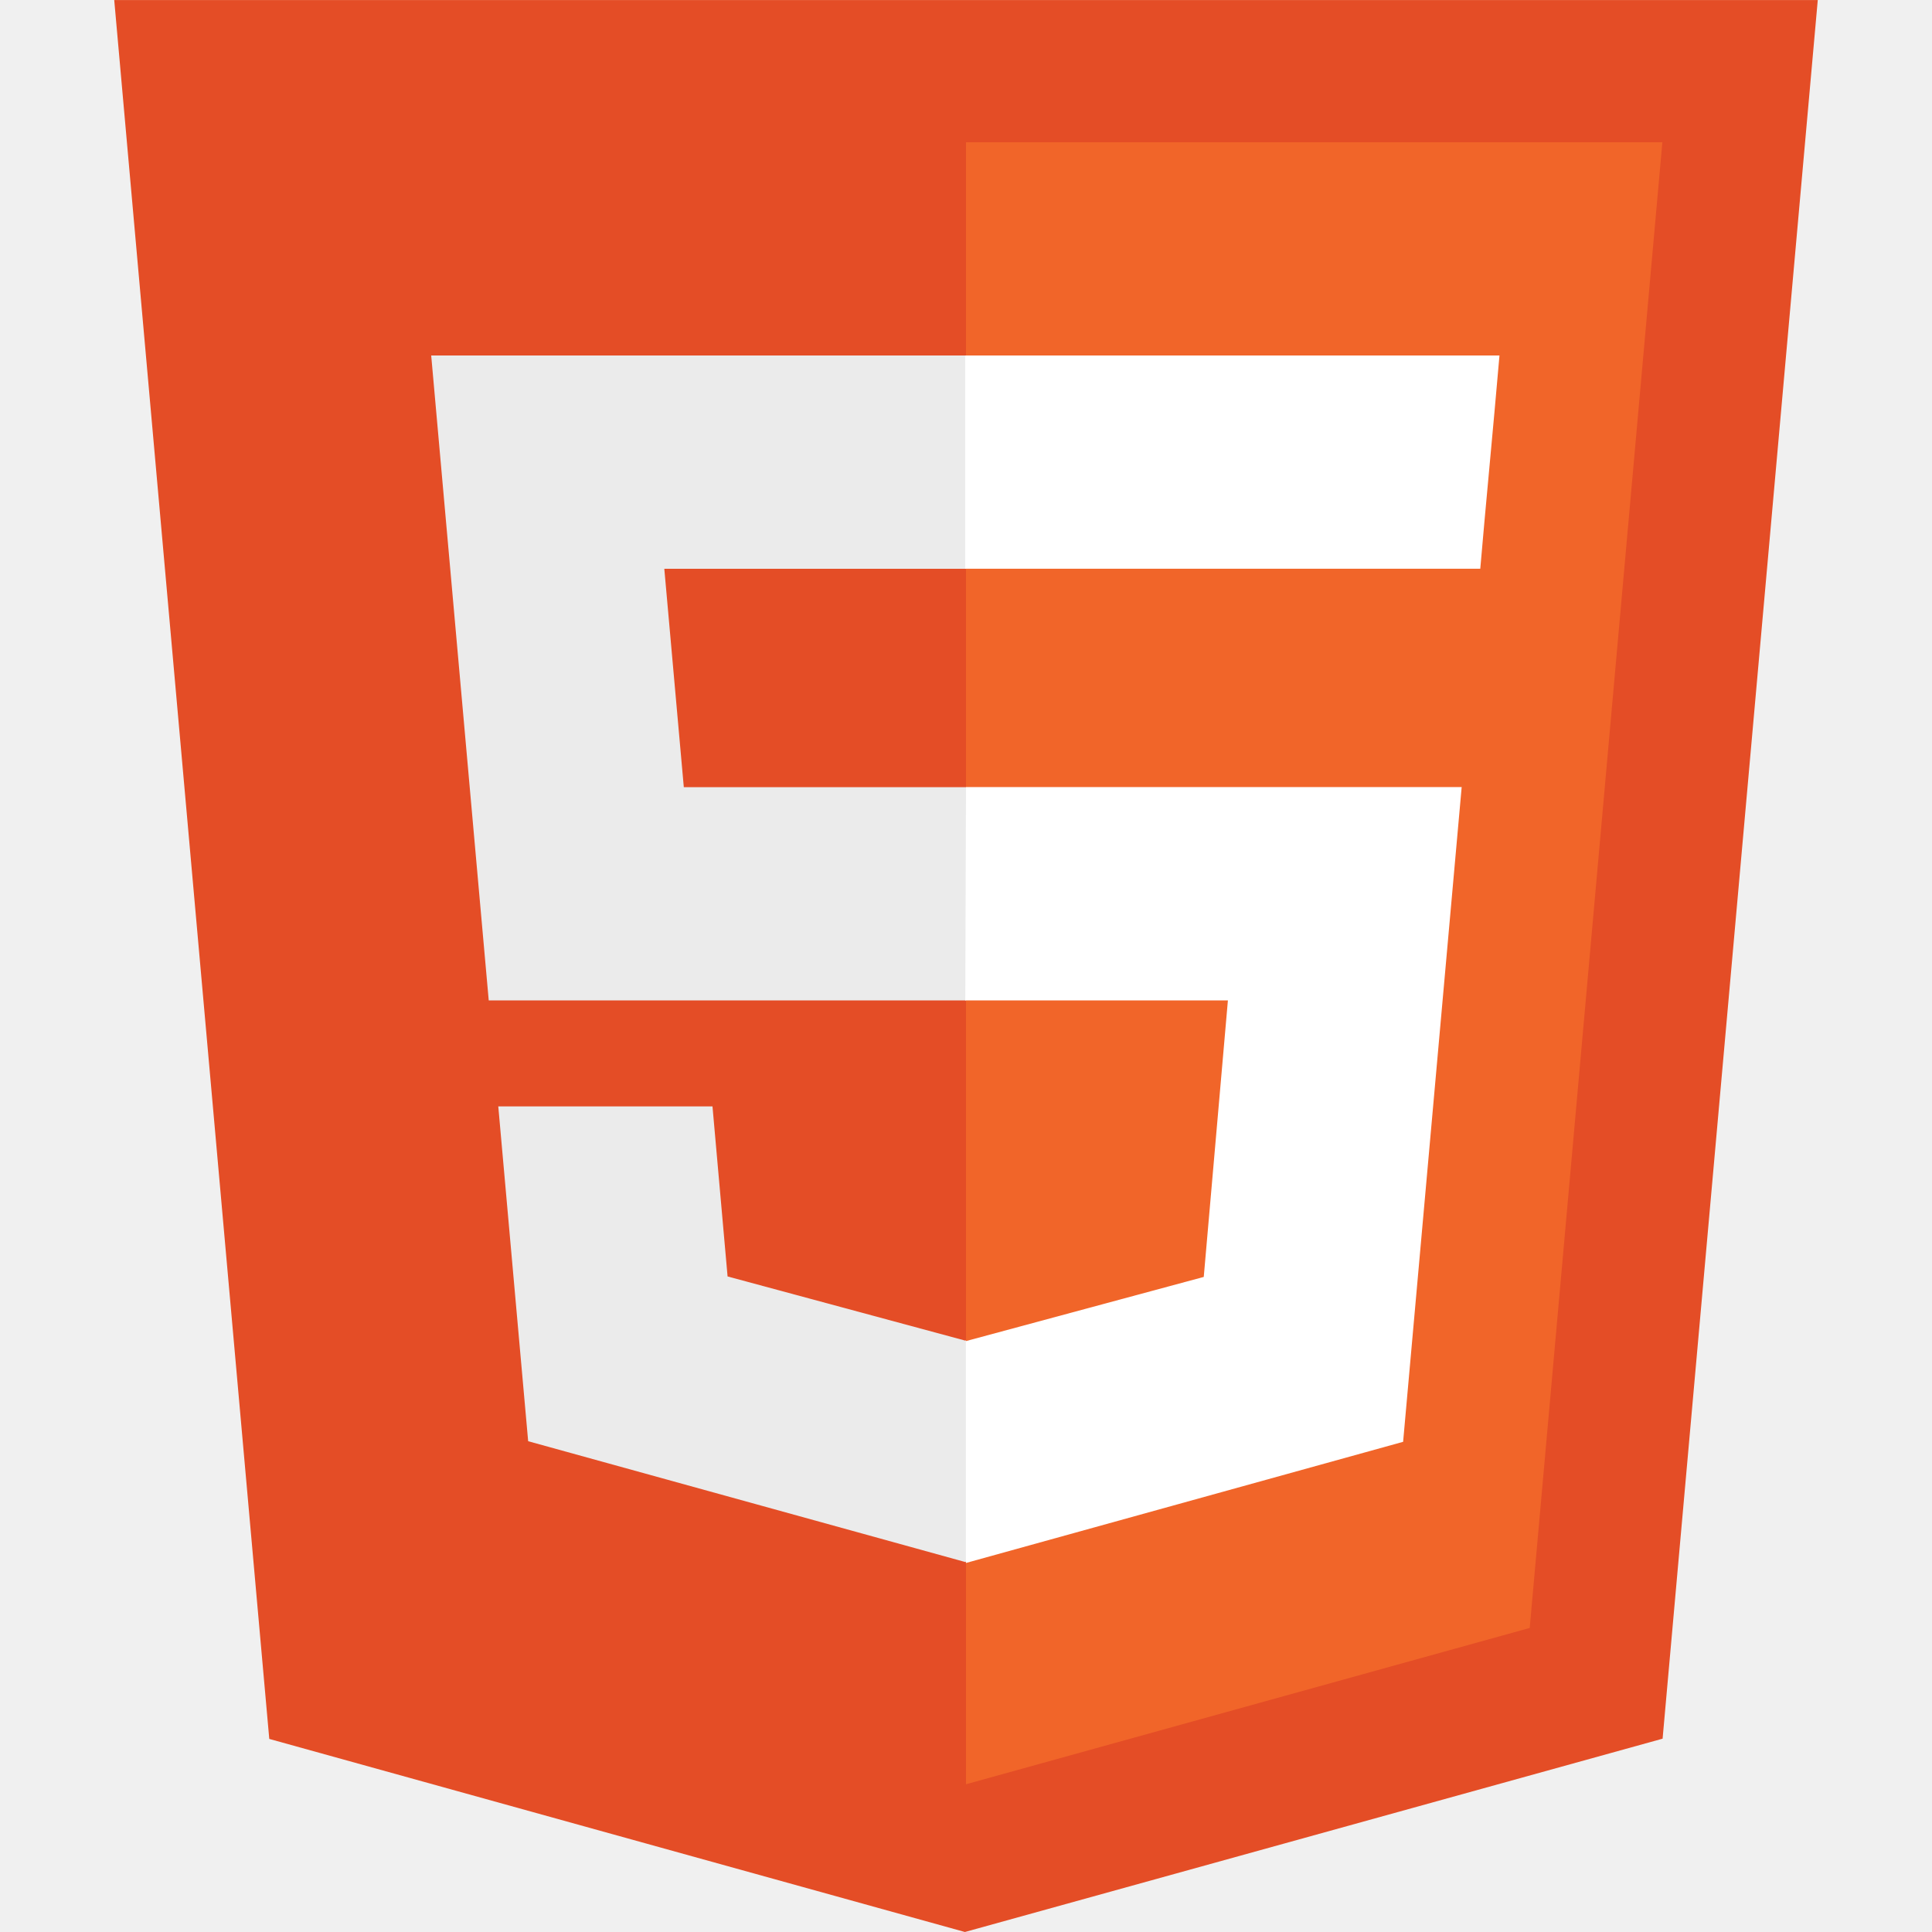
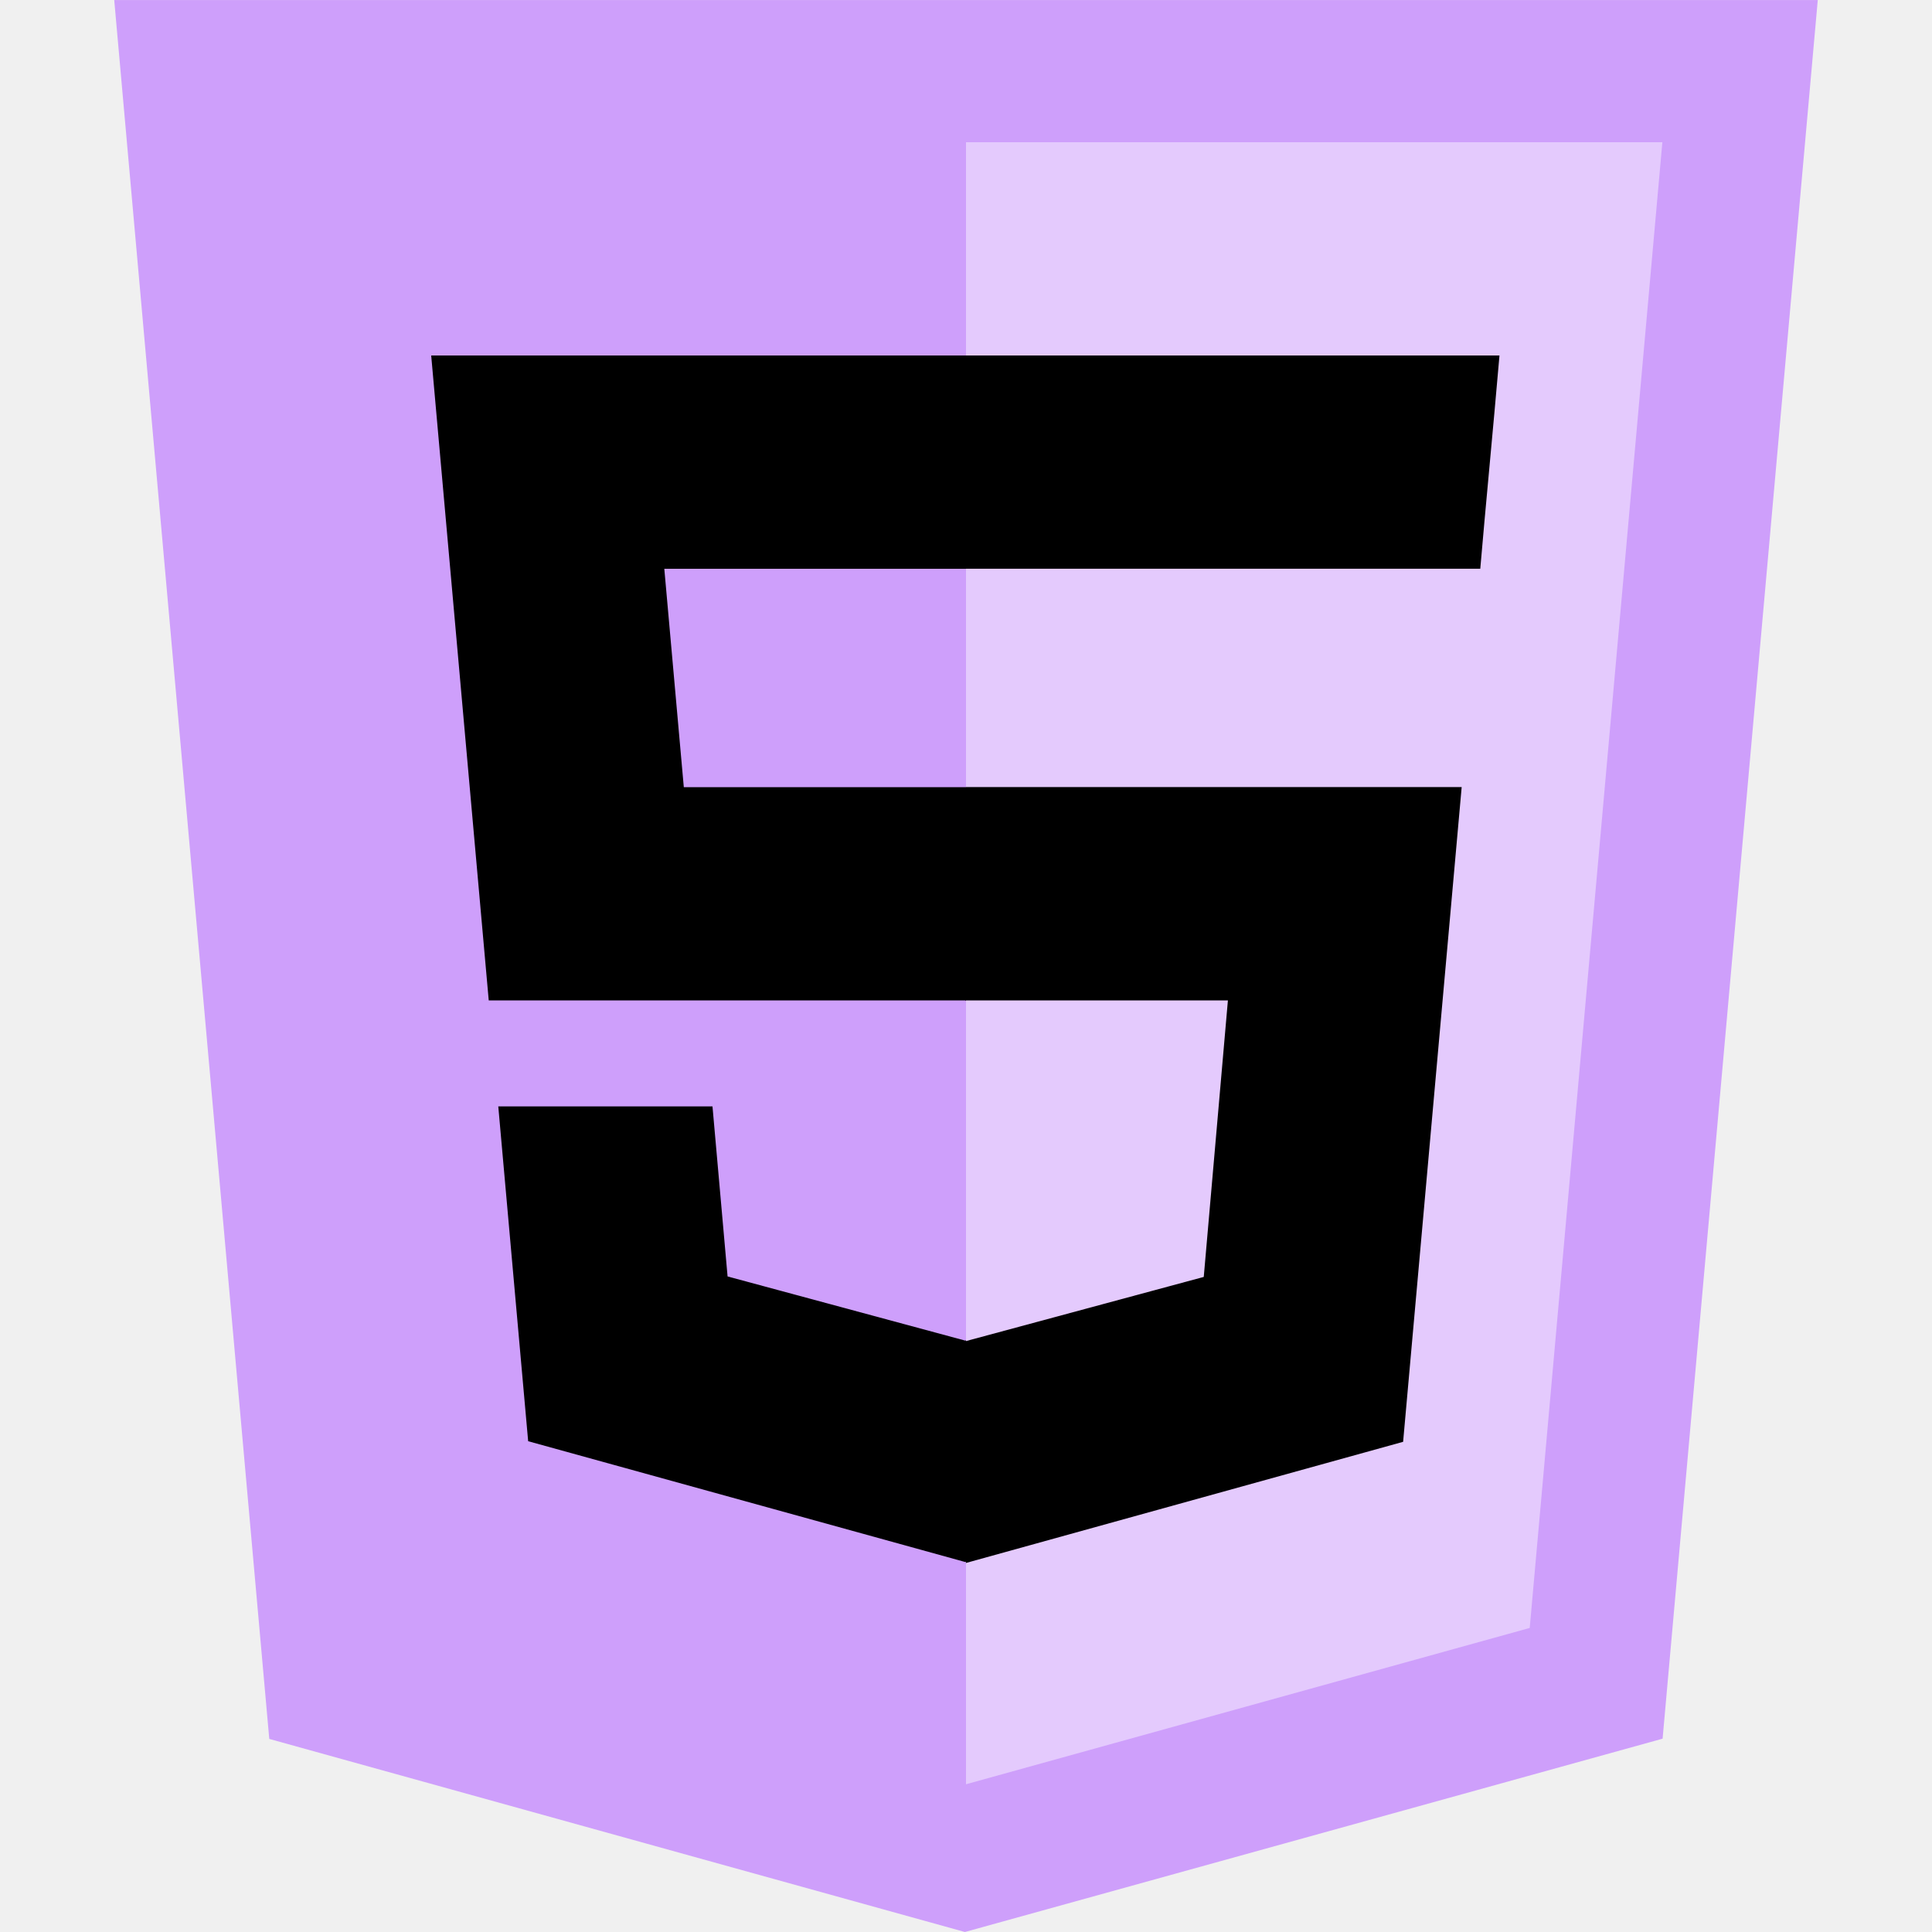
<svg xmlns="http://www.w3.org/2000/svg" width="64" height="64" viewBox="0 0 32 32">
-   <path d="M4.46 28.802L1.892.001h28.216l-2.57 28.797L15.982 32z" fill="#e44d26" />
-   <path d="M25.337 26.964l2.197-24.608H16v27.197z" fill="#f16529" />
-   <path d="M15.988 5.888H7.142l.953 10.682H16v-3.532h-4.674l-.323-3.617H16V5.888zM16 22.2l-.015.004-3.934-1.062-.25-2.817H8.253l.495 5.546 7.236 2 .016-.005z" fill="#ebebeb" />
-   <path d="M15.988 16.57h4.35l-.4 4.58-3.94 1.063v3.675l7.242-2.007.97-10.845H16zm8.764-9.734l.084-.948h-8.85V9.42h8.532l.07-.794z" fill="#fff" />
+   <path d="M4.46 28.802L1.892.001h28.216l-2.57 28.797L15.982 32z" fill="#ce9ffb" />
+   <path d="M25.337 26.964l2.197-24.608H16v27.197z" fill="#e4cafd" />
+   <path d="M15.988 5.888H7.142l.953 10.682H16v-3.532h-4.674l-.323-3.617H16V5.888zM16 22.2l-.015.004-3.934-1.062-.25-2.817H8.253l.495 5.546 7.236 2 .016-.005z" fill="black" />
+   <path d="M15.988 16.57h4.35l-.4 4.58-3.94 1.063v3.675l7.242-2.007.97-10.845H16zm8.764-9.734l.084-.948h-8.85V9.42h8.532l.07-.794z" fill="black" />
</svg>
